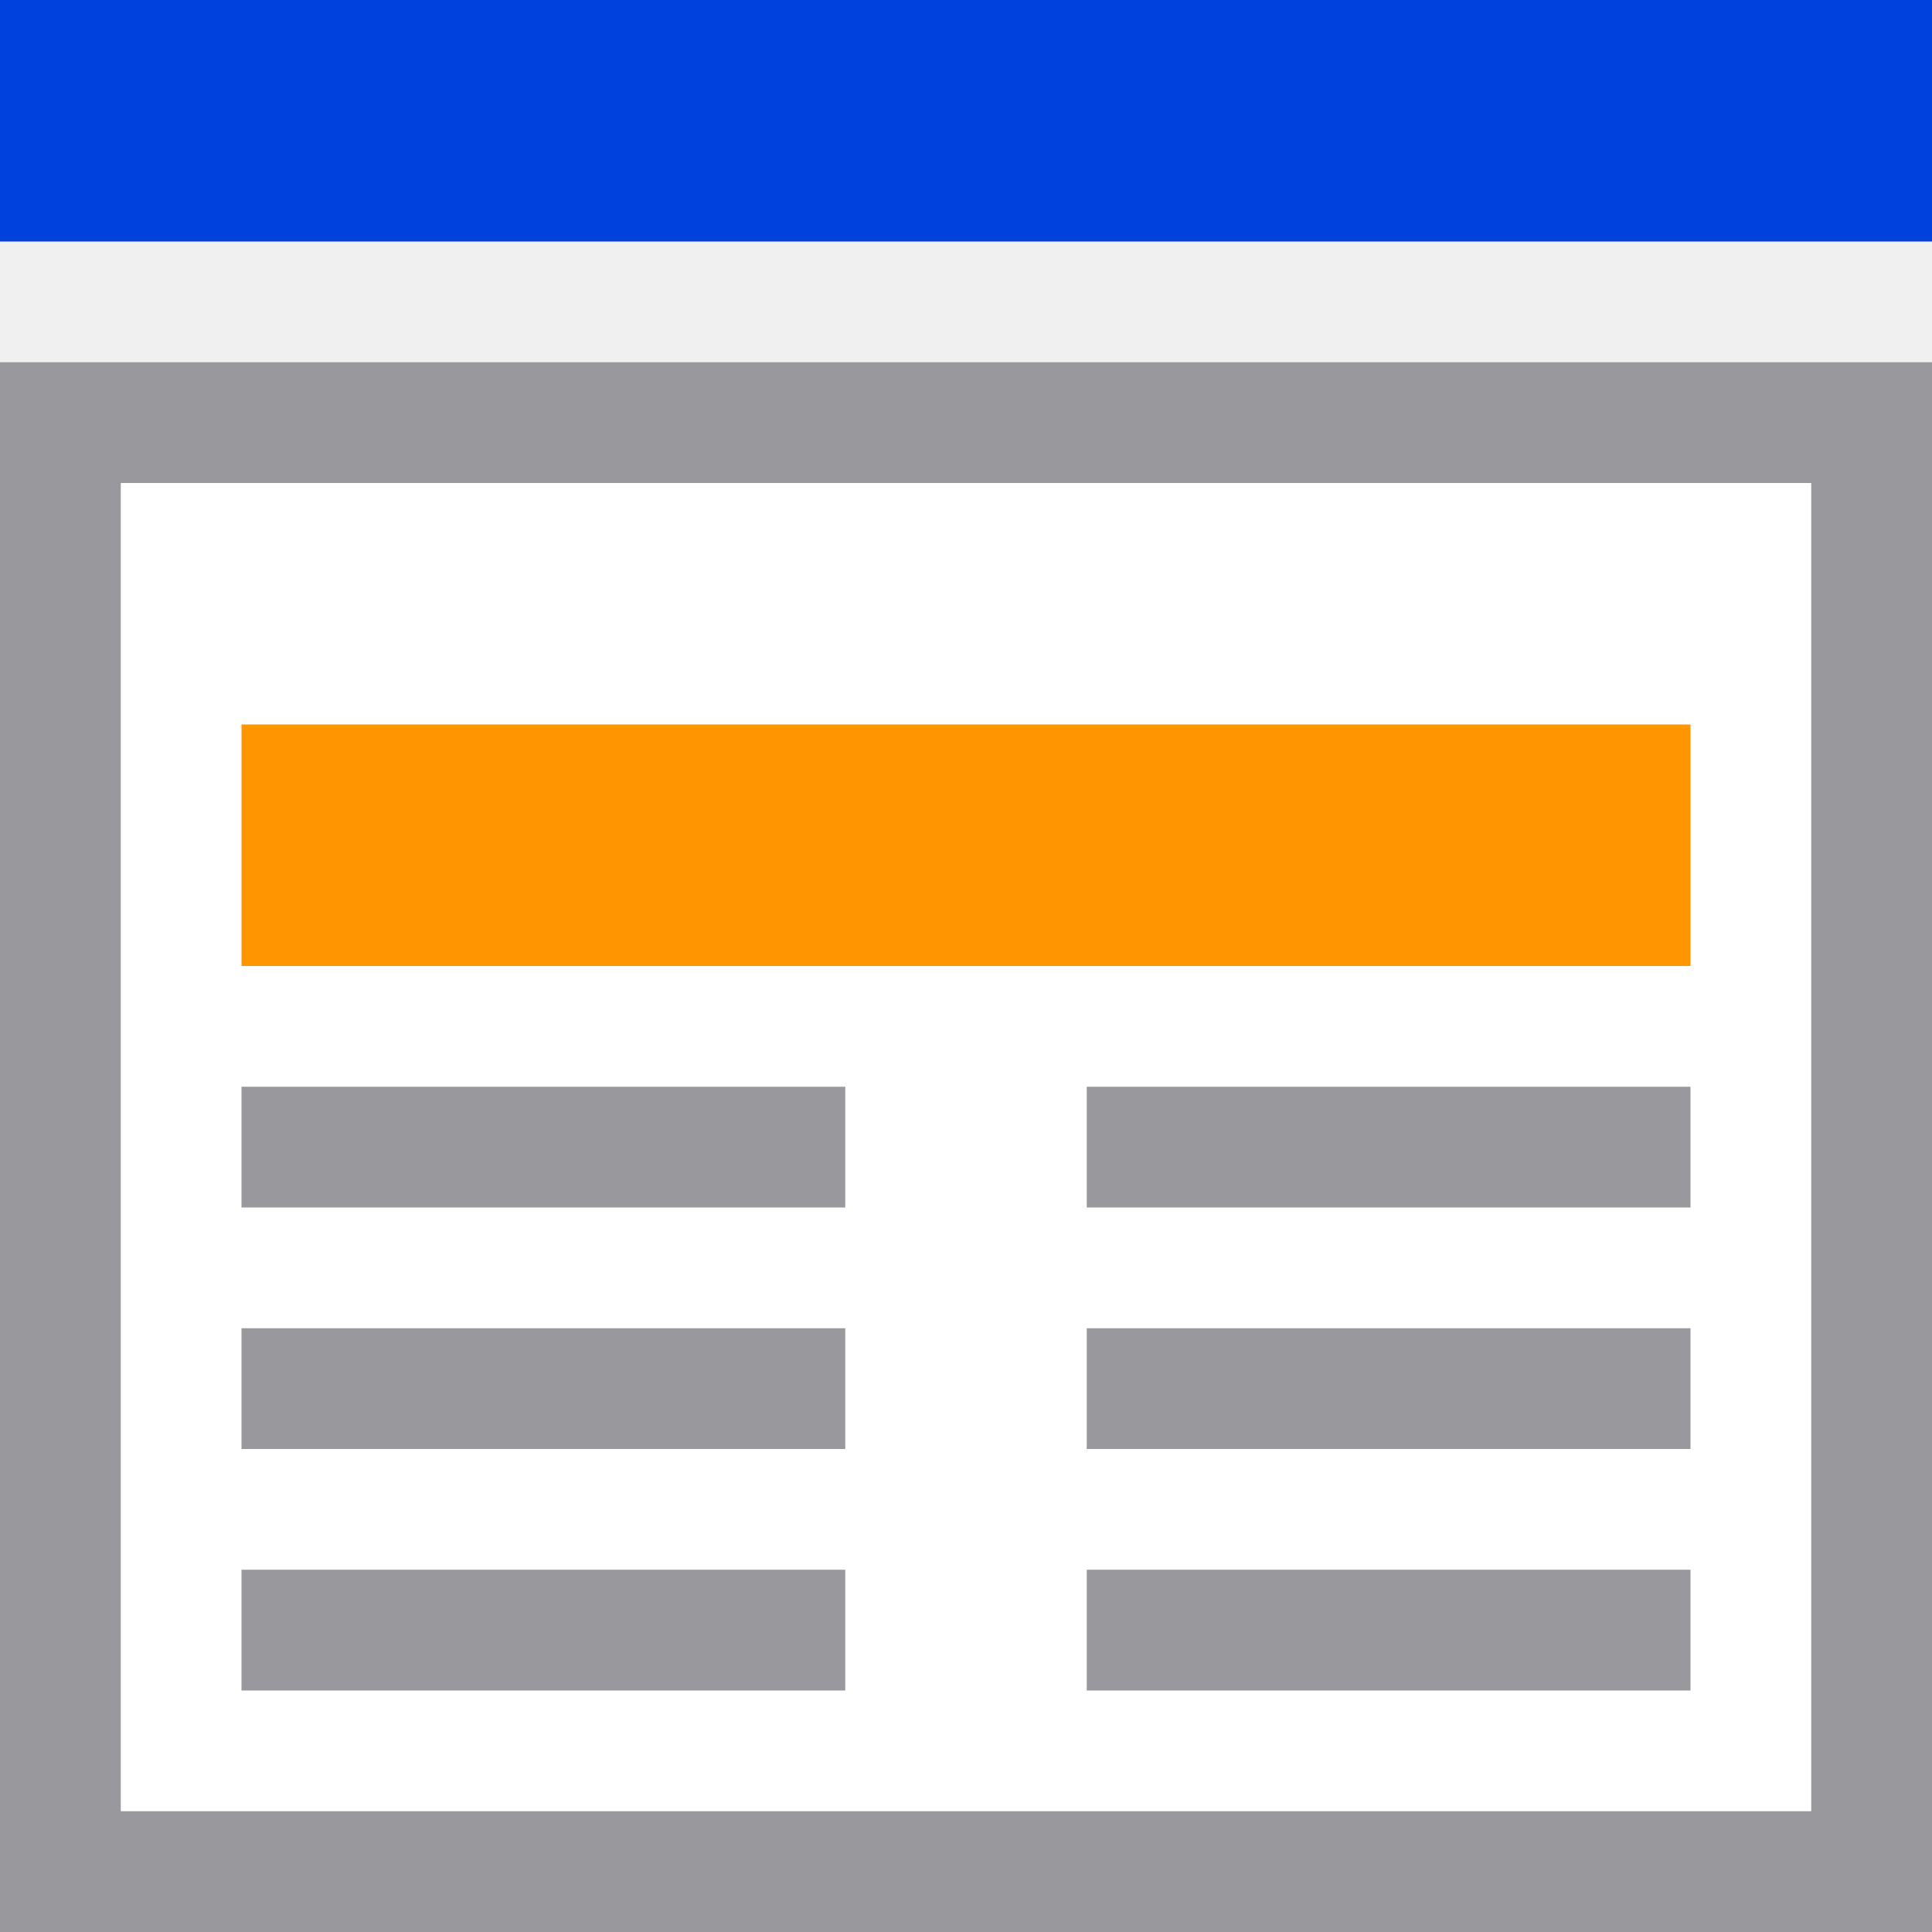
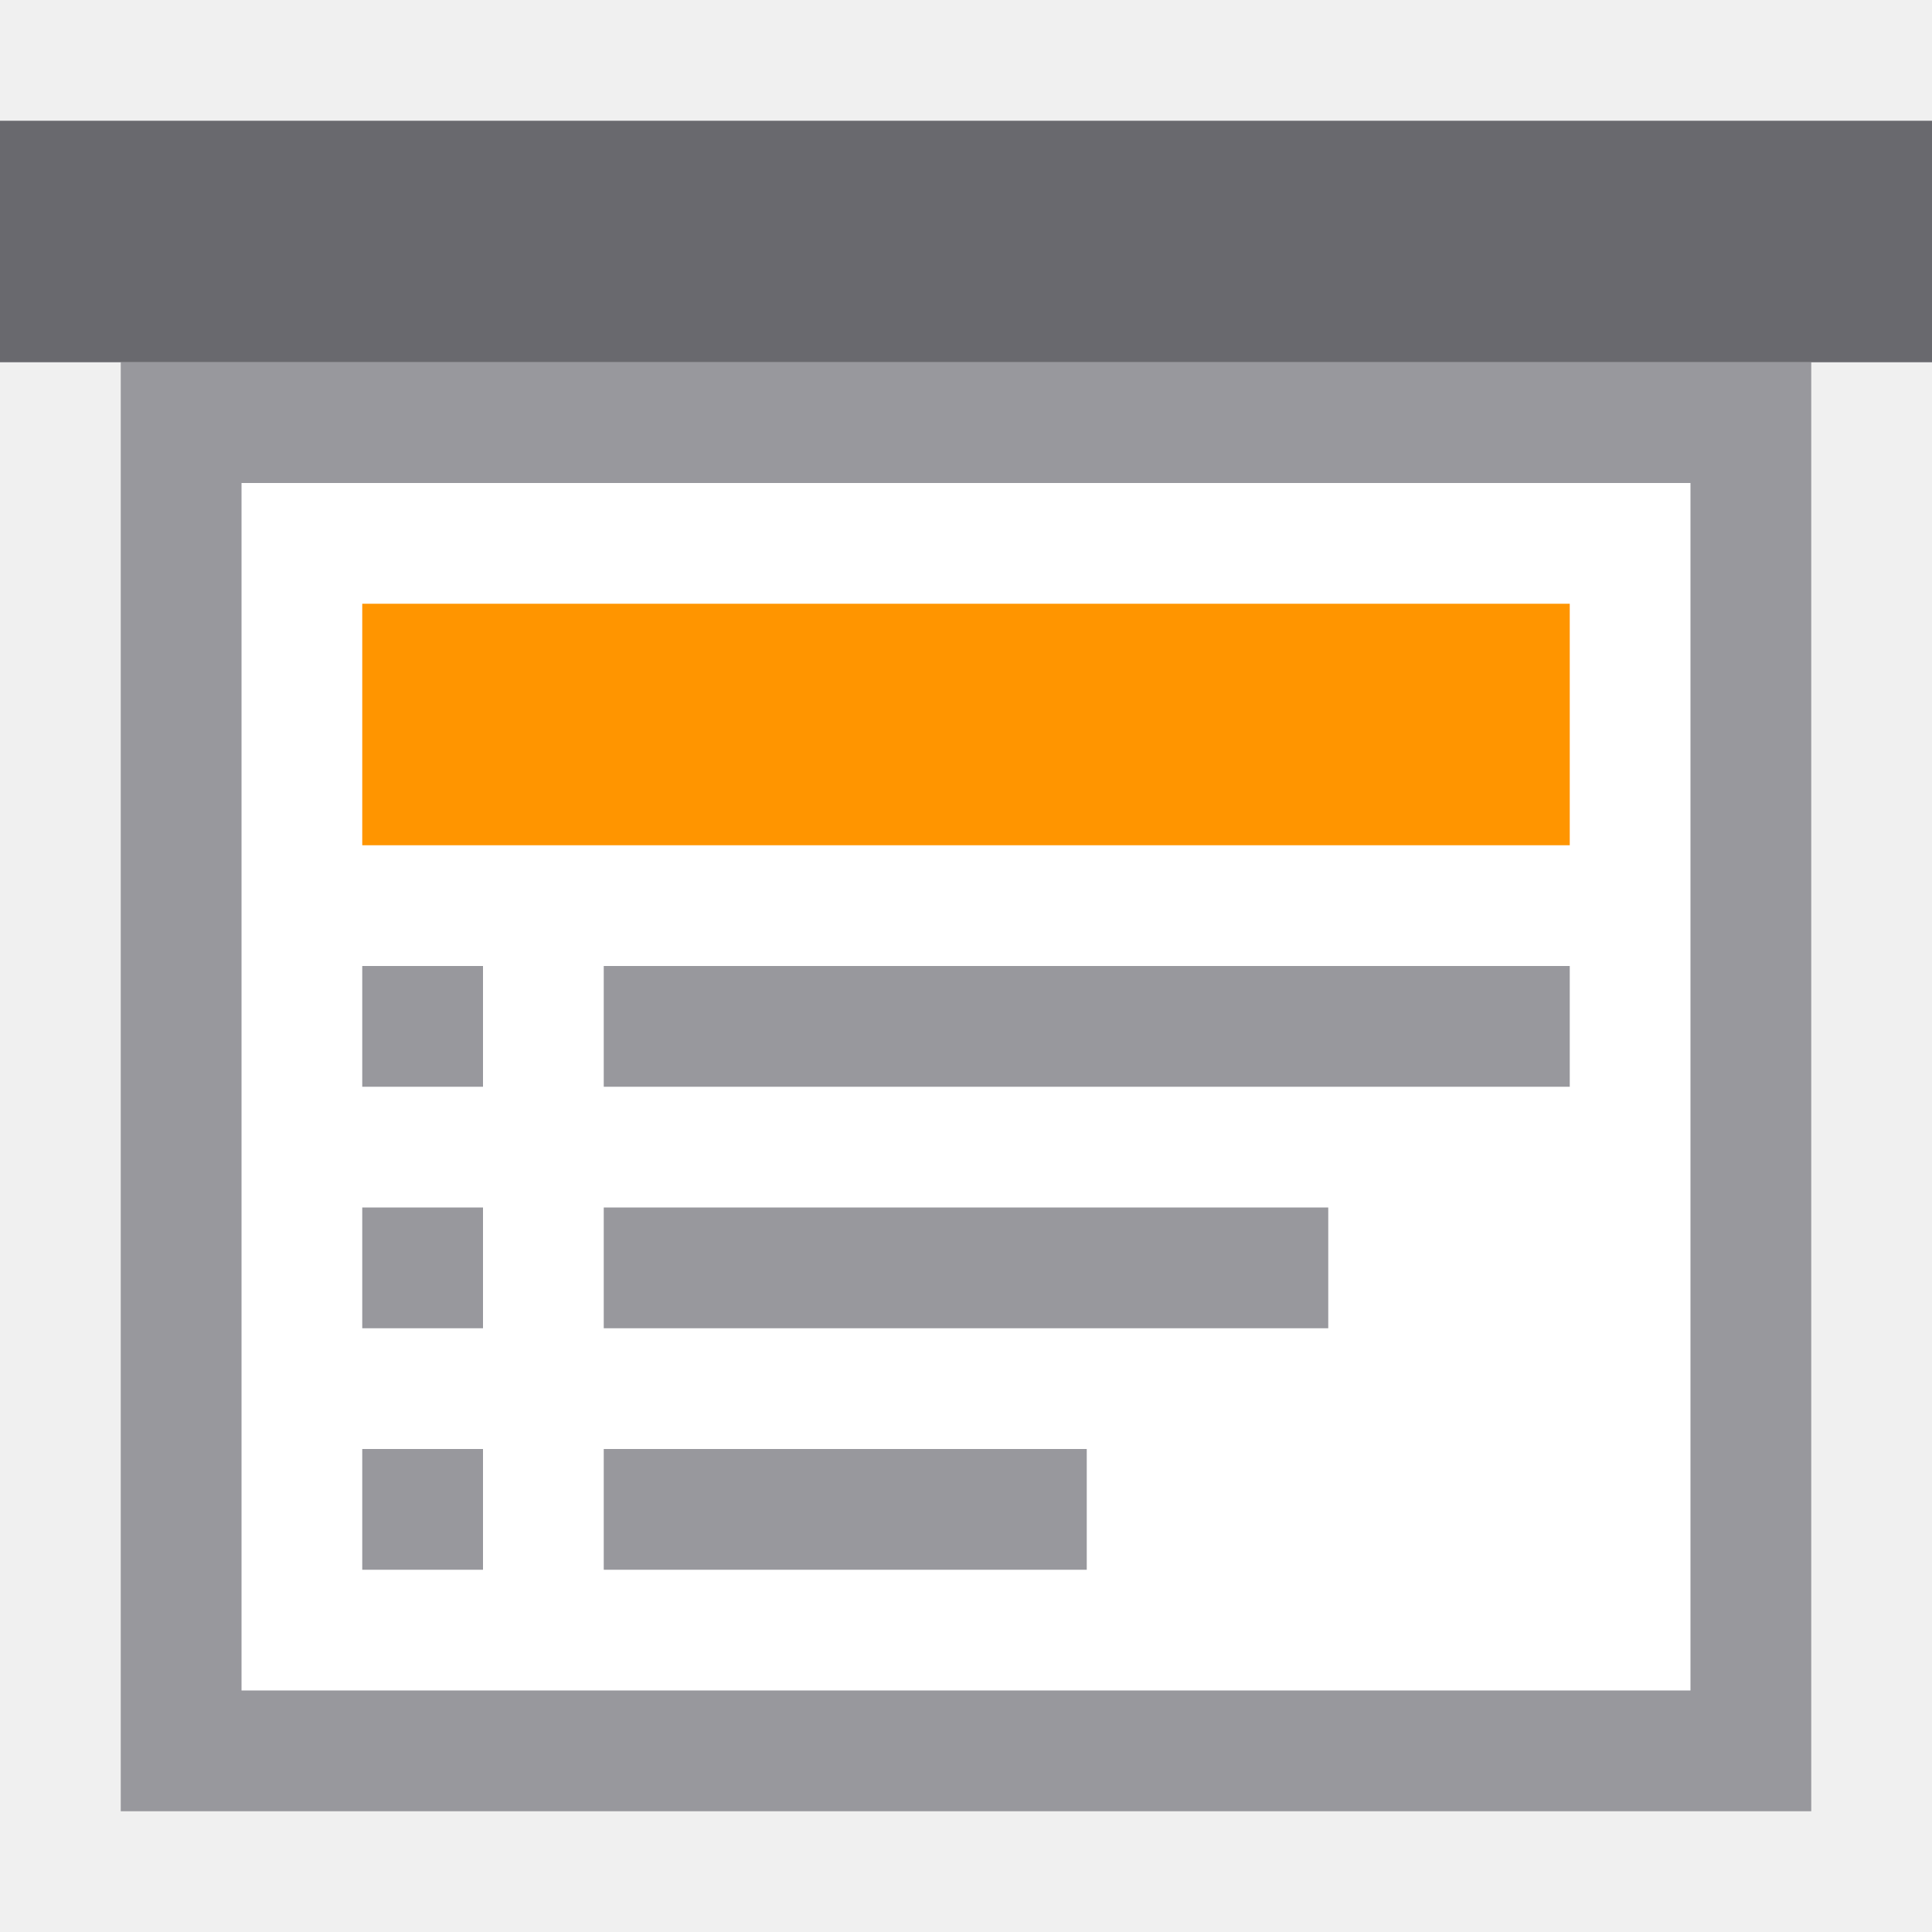
- <svg xmlns="http://www.w3.org/2000/svg" viewBox="0 0 16 16">
- /&amp;amp;gt;<path d="m1 4h14v11h-14z" fill="#fff" />
-   <path d="m0 3v13h1 8.586 5.414 1v-8.414-3.586-1zm1 1h14v4.586 6.414h-4.414-9.586z" fill="#98989d" />
-   <path d="m0 0h16v2h-16z" fill="#0040dd" />
-   <path d="m2 6h12v2h-12z" fill="#ff9500" />
-   <g fill="#98989d">
-     <path d="m2 11h5v1h-5z" />
-     <path d="m2 9h5v1h-5z" />
-     <path d="m2 13h5v1h-5z" />
-     <path d="m9 11h5v1h-5z" />
-     <path d="m9 9h5v1h-5z" />
-     <path d="m9 13h5v1h-5z" />
+ <svg xmlns="http://www.w3.org/2000/svg" viewBox="0 0 16 16">/&amp;amp;amp;gt;<path d="m2 4h12v10h-12z" fill="#fff" />
+   <path d="m1 3v12h14v-12zm1 1h12v10h-12z" fill="#98989d" />
+   <path d="m0 1h16v2h-16z" fill="#69696e" />
+   <path d="m3 5h10v2h-10z" fill="#ff9500" />
+   <g fill="#98989d" transform="translate(0 -1)">
+     <path d="m3 11h1v1h-1z" />
+     <path d="m3 9h1v1h-1z" />
+     <path d="m3 13h1v1h-1z" />
+     <path d="m5 11h6v1h-6z" />
+     <path d="m5 9h8v1h-8z" />
+     <path d="m5 13h4v1h-4z" />
  </g>
</svg>
